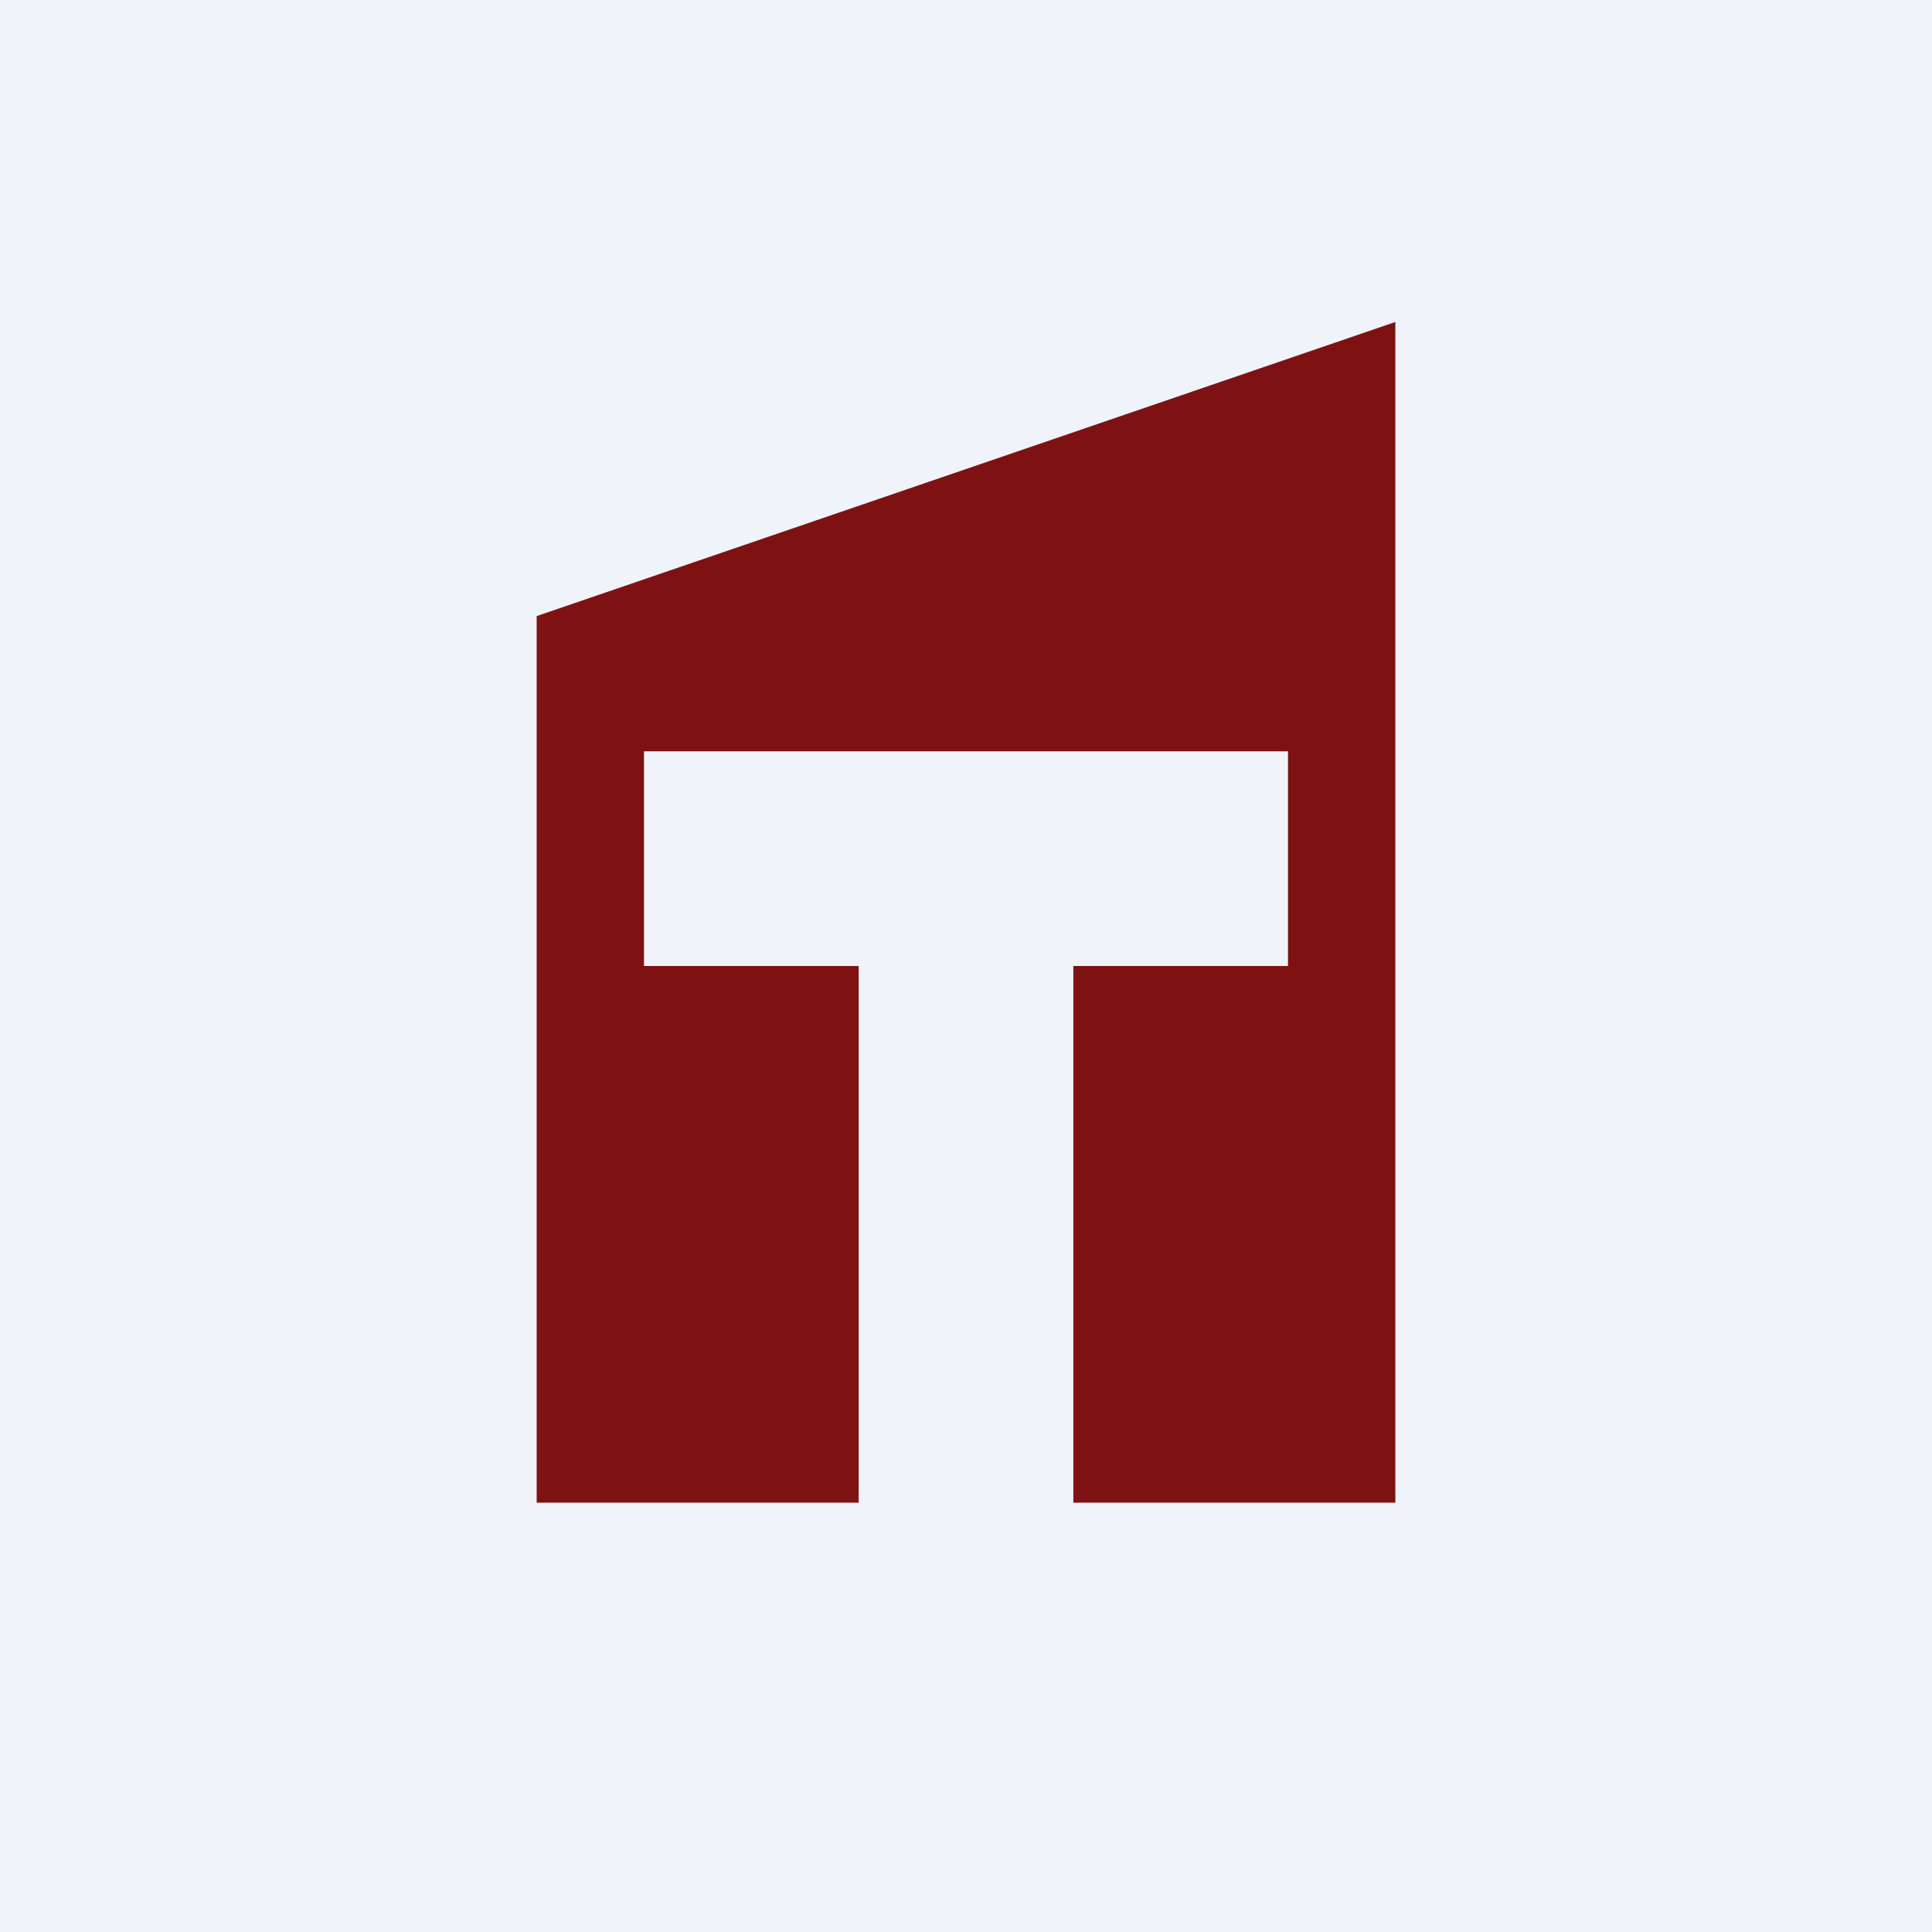
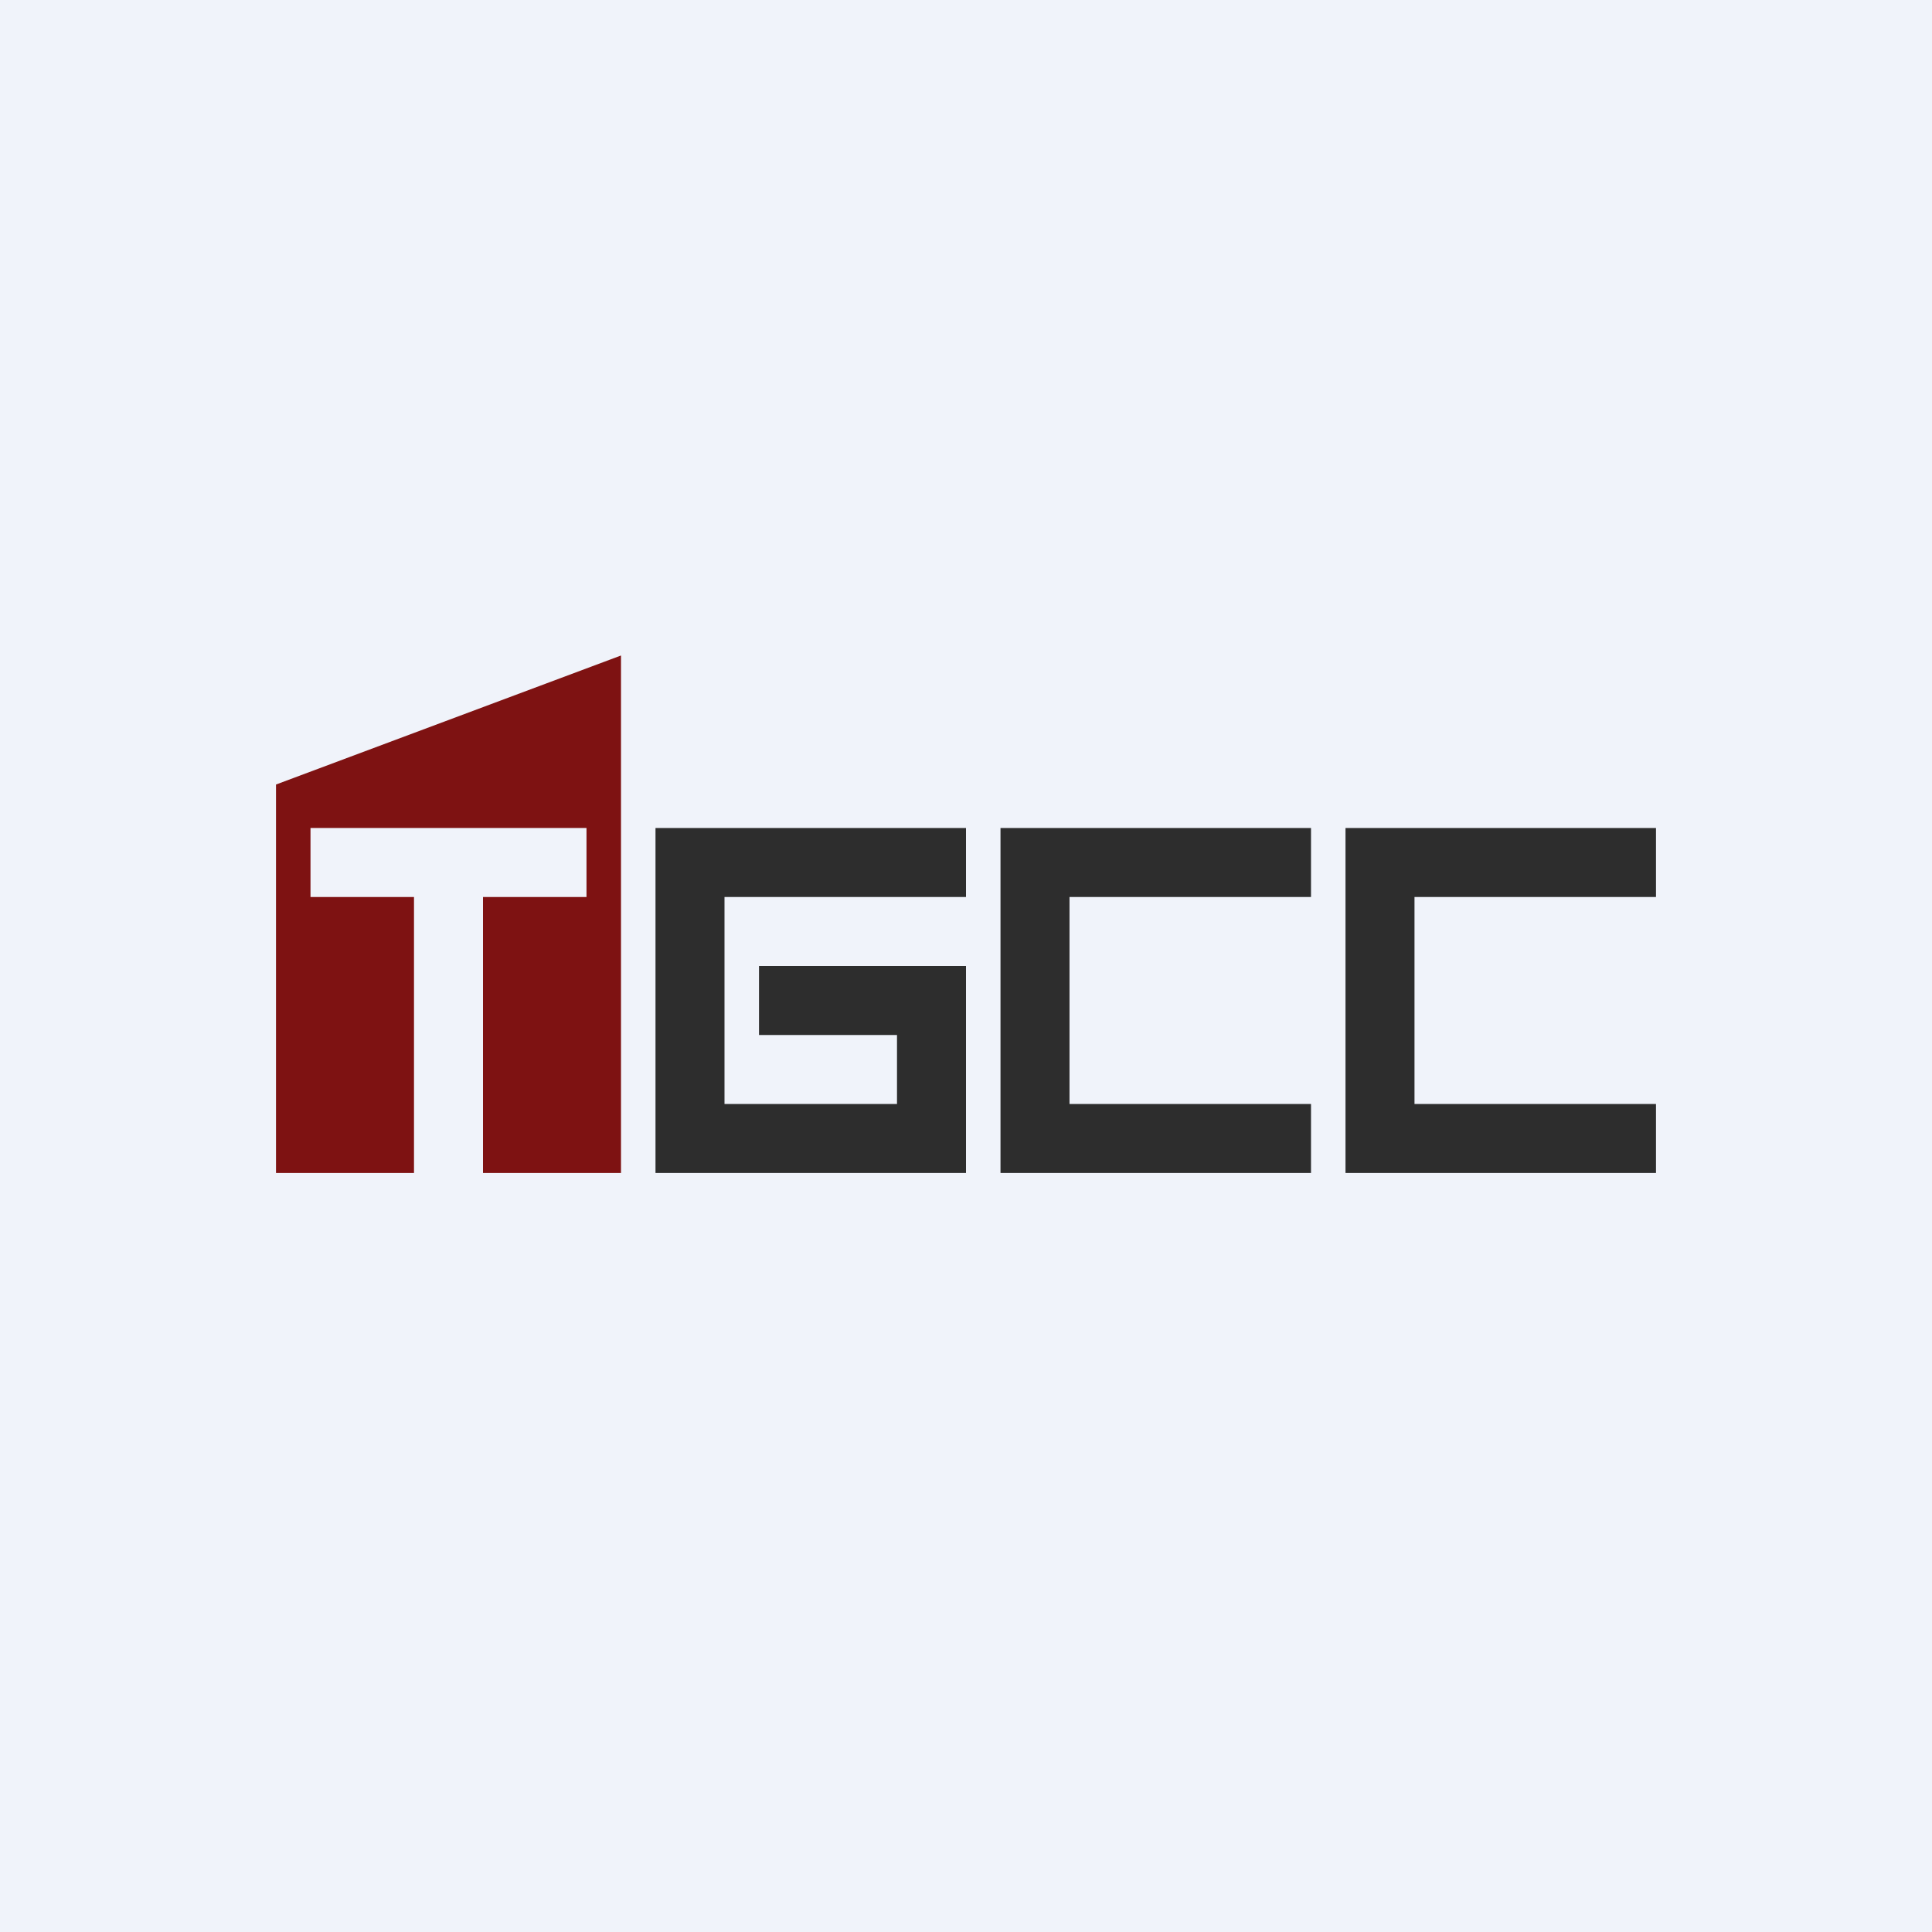
- <svg xmlns="http://www.w3.org/2000/svg" width="18" height="18" viewBox="0 0 18 18">
-   <path fill="#F0F3FA" d="M0 0h18v18H0z" />
-   <path d="M5 5.74 13 3v11h-3V9h2V7H6v2h2v5H5V5.74Z" fill="#7E1212" />
+ <svg xmlns="http://www.w3.org/2000/svg" width="56" height="56" viewBox="0 0 56 56">
+   <path fill="#F0F3FA" d="M0 0h56v56H0z" />
+   <path d="M8 22.74 18 19v15h-4v-8h3v-2H9v2h3v8H8V22.74Z" fill="#7E1212" />
+   <path d="M29 24h9v2h-7v6h7v2h-9V24ZM39 24h9v2h-7v6h7v2h-9V24ZM19 24h9v2h-7v6h5v-2h-4v-2h6v6h-9V24Z" fill="#2D2D2D" />
</svg>
